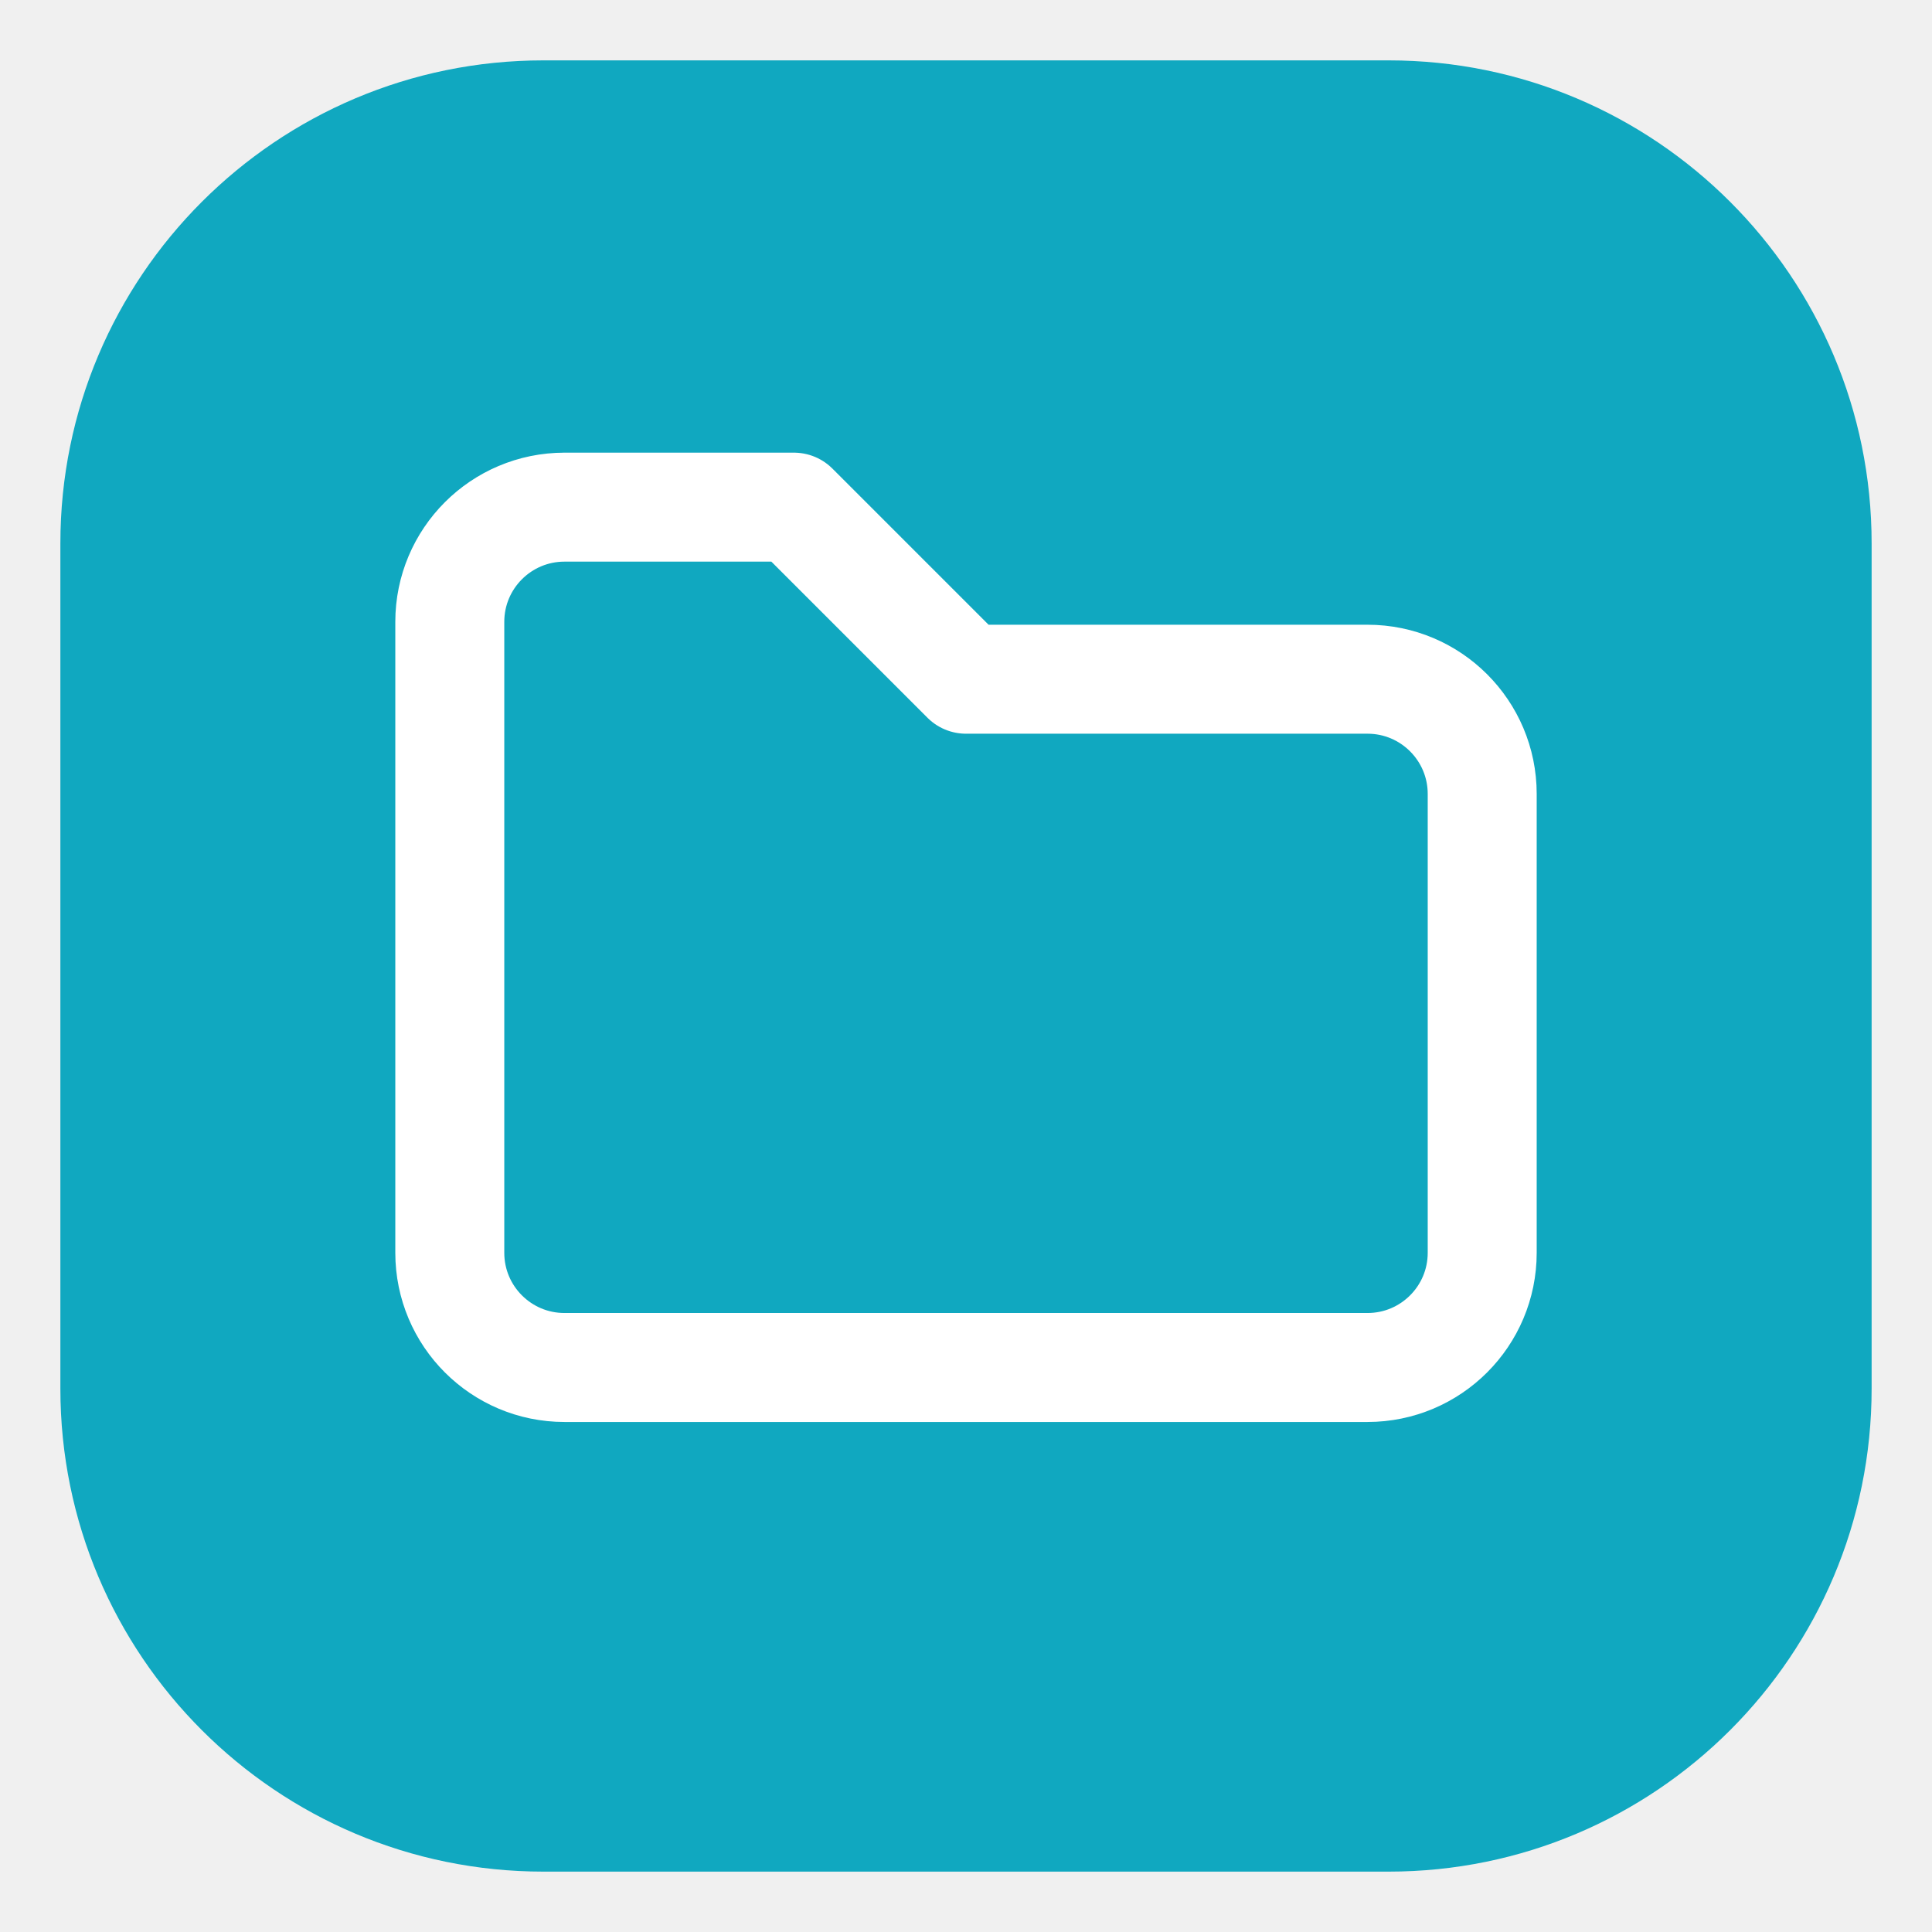
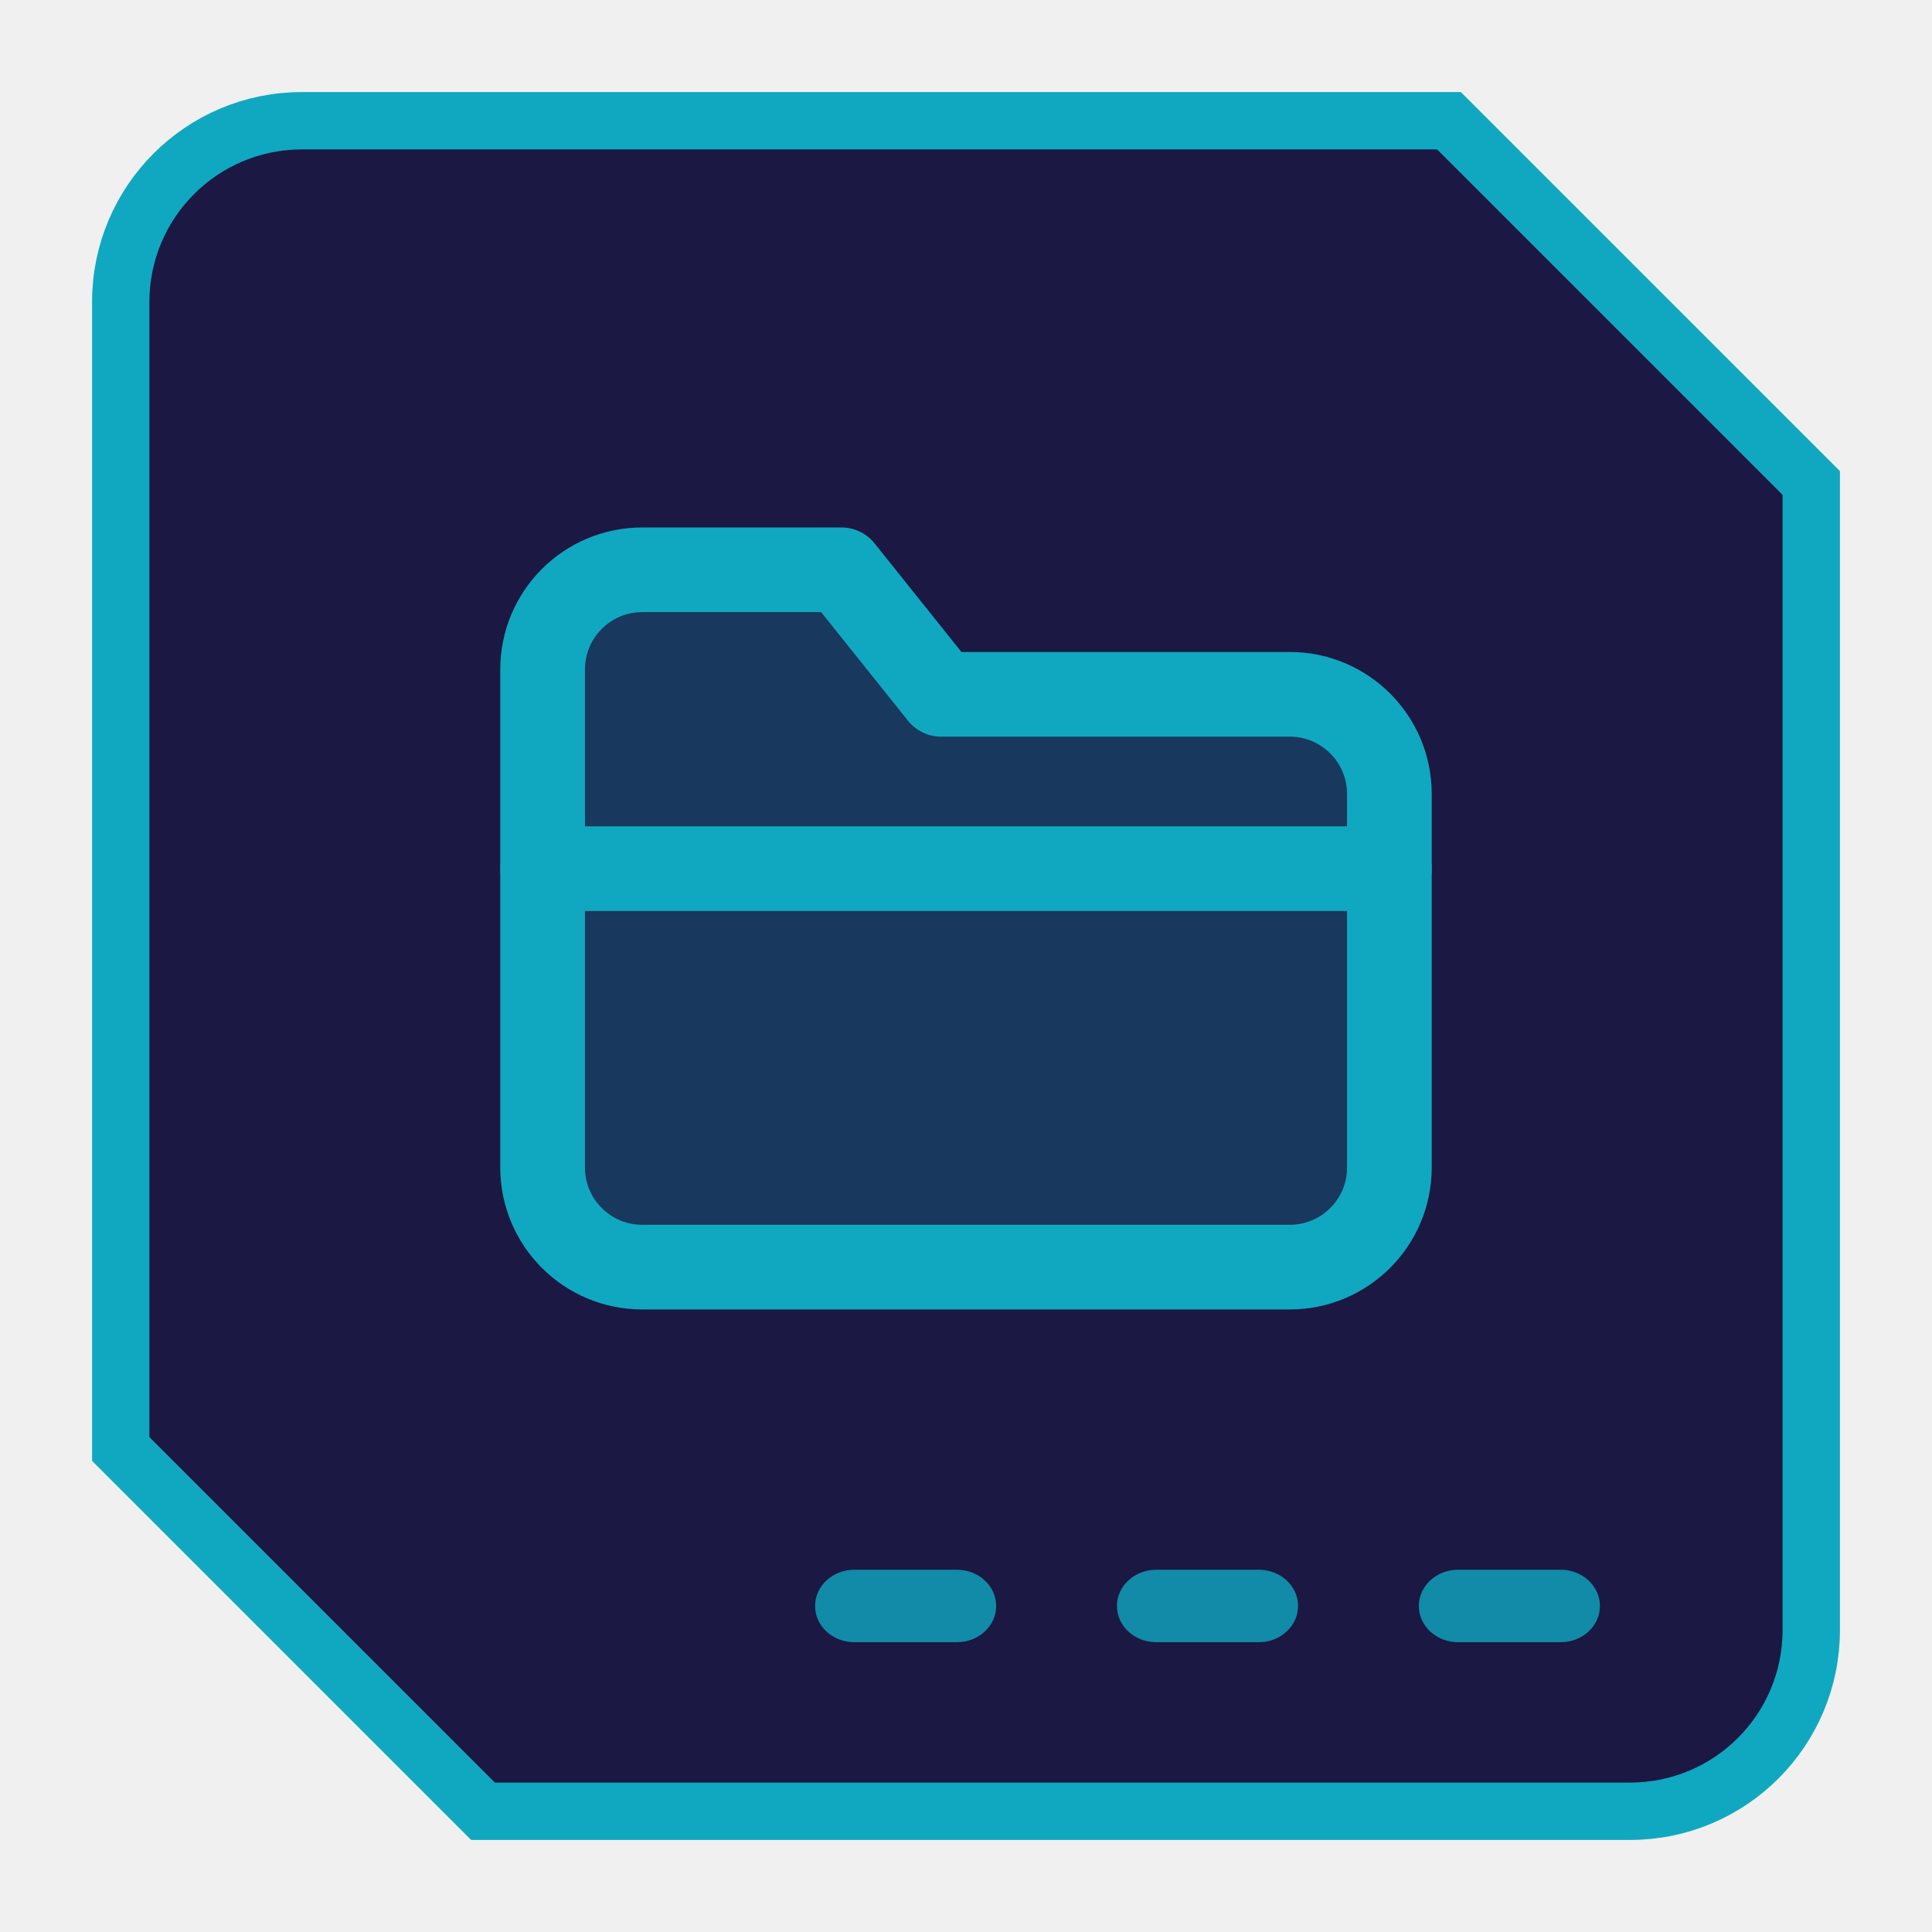
<svg xmlns="http://www.w3.org/2000/svg" width="64" height="64" viewBox="0 0 64 64">
-   <rect x="2" y="2" width="60" height="60" rx="16" fill="#10a8c0" />
-   <g transform="translate(9.20 9.20) scale(1.90)" fill="none" stroke="#ffffff" stroke-width="1.9" stroke-linecap="round" stroke-linejoin="round">
-     <path d="M5 4h4l3 3h7a2 2 0 0 1 2 2v8a2 2 0 0 1 -2 2h-14a2 2 0 0 1 -2 -2v-11a2 2 0 0 1 2 -2" />
+   <path d="M10 4h38l12 12v38a6 6 0 0 1-6 6H16L4 48V10a6 6 0 0 1 6-6z" fill="#1b1843" stroke="#10a8c0" stroke-width="1.9" />
+   <g transform="translate(12.2 9.8) scale(1.65)" fill="none" stroke="#10a8c0" stroke-width="1.7" stroke-linecap="round" stroke-linejoin="round">
+     <path d="M3.5 7.5a2 2 0 0 1 2-2h4l2 2.5h7a2 2 0 0 1 2 2V17.5a2 2 0 0 1-2 2h-13a2 2 0 0 1-2-2z" fill="#10a8c0" fill-opacity=".22" />
+     <path d="M3.5 11.5h17" />
  </g>
+   <rect x="27" y="52" width="6" height="2.4" rx="1.3" fill="#10a8c0" fill-opacity=".8" />
+   <rect x="37" y="52" width="6" height="2.4" rx="1.3" fill="#10a8c0" fill-opacity=".8" />
+   <rect x="47" y="52" width="6" height="2.4" rx="1.3" fill="#10a8c0" fill-opacity=".8" />
</svg>
